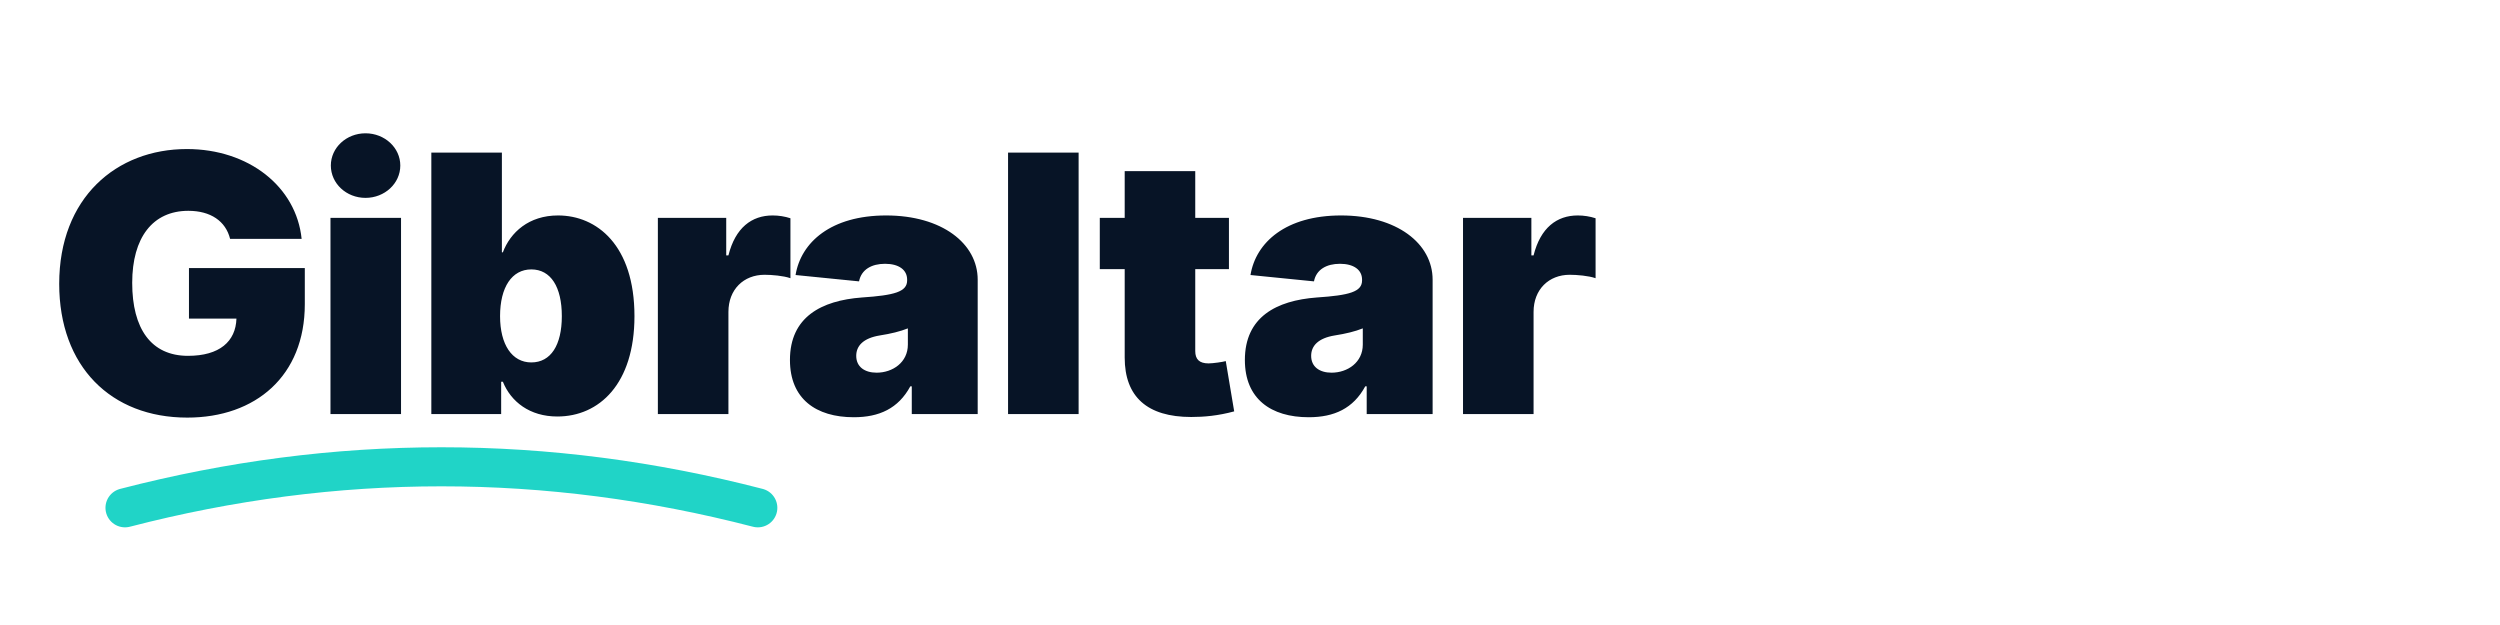
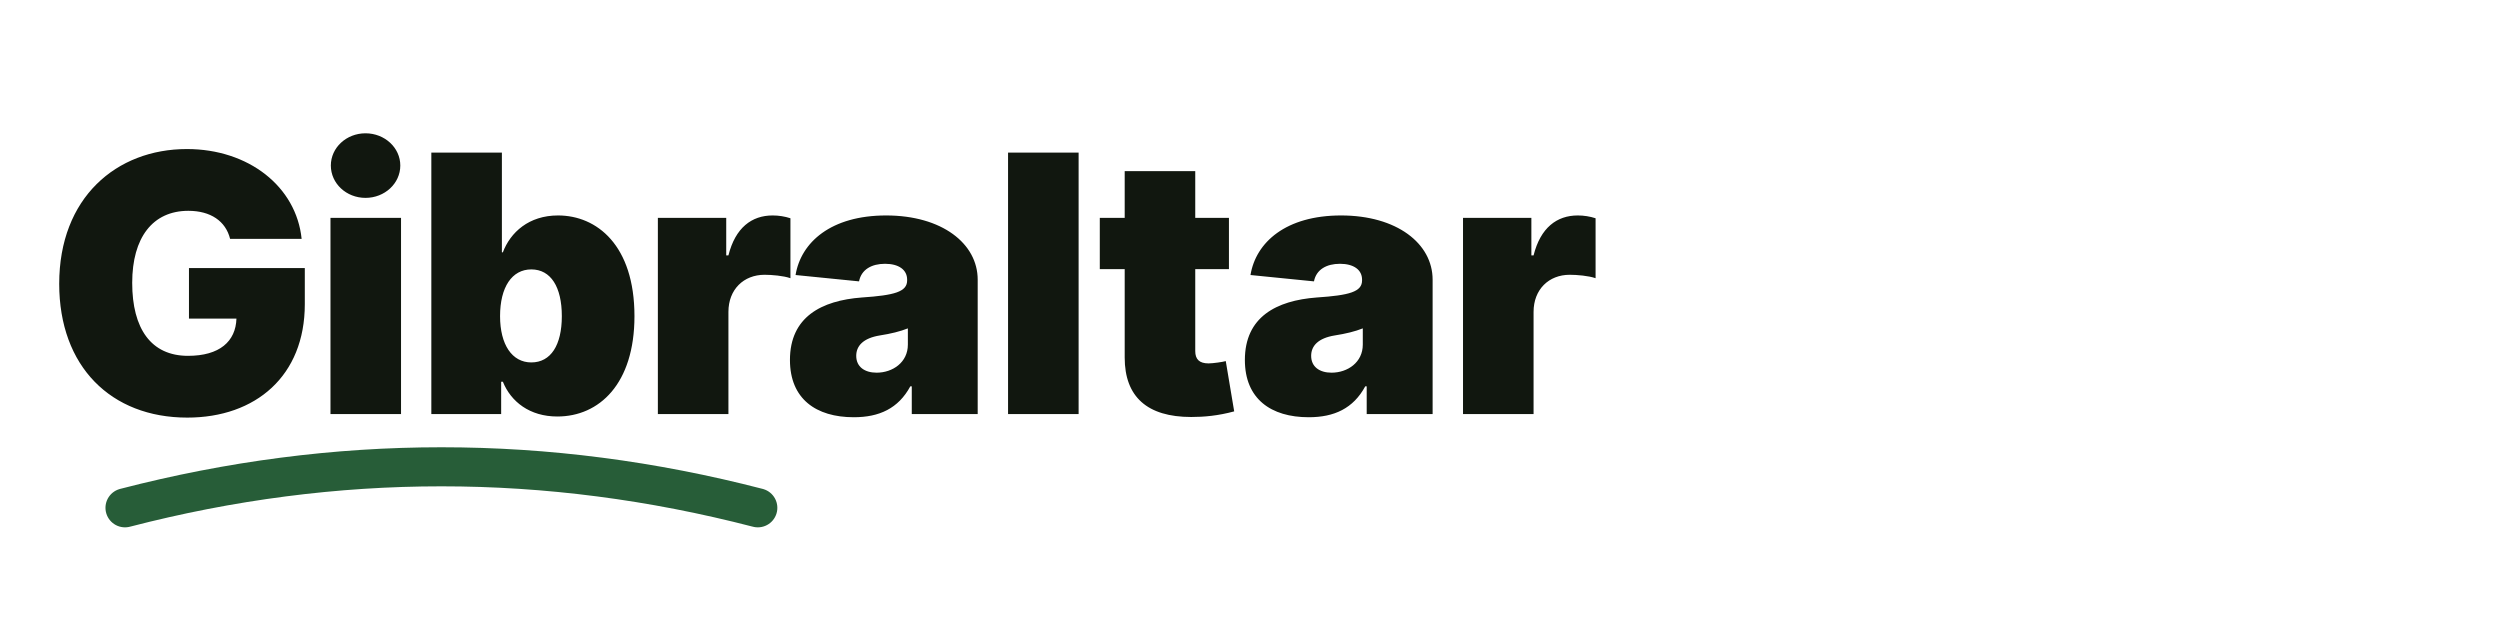
<svg xmlns="http://www.w3.org/2000/svg" width="320" height="80" viewBox="0 0 320 80" fill="none" role="img" aria-label="Gibraltar wordmark">
-   <text x="6" y="53" fill="#071426" font-family="Inter, Arial, sans-serif" font-size="46" font-weight="850" letter-spacing="-0.7">Gibraltar</text>
-   <path d="M16 65C43 58 70 58 97 65" stroke="#20D4C7" stroke-width="5" stroke-linecap="round" />
+   <text x="6" y="53" fill="#11170F" font-family="Inter, Arial, sans-serif" font-size="46" font-weight="850" letter-spacing="-0.7">Gibraltar</text>
+   <path d="M16 65C43 58 70 58 97 65" stroke="#275D38" stroke-width="5" stroke-linecap="round" />
</svg>
